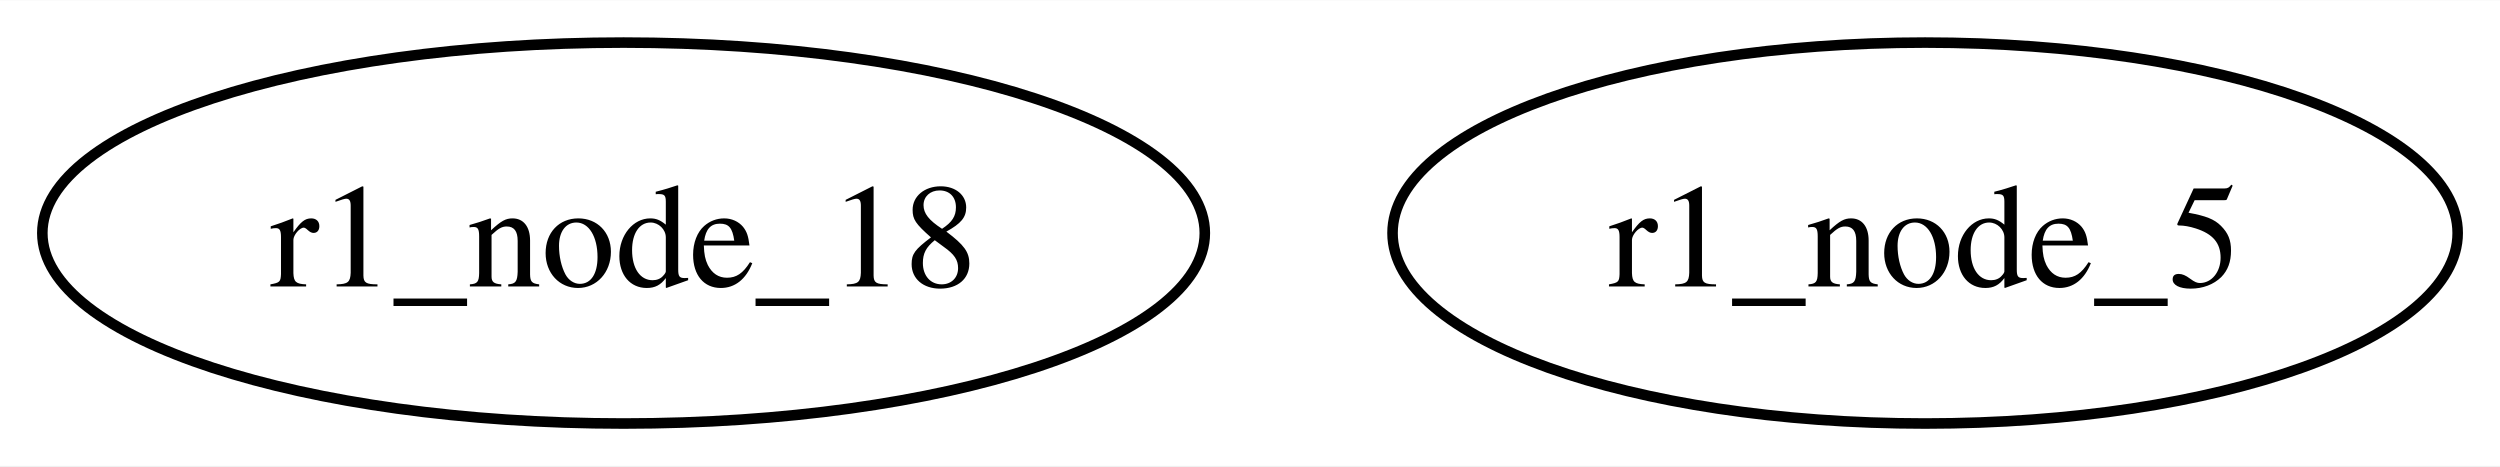
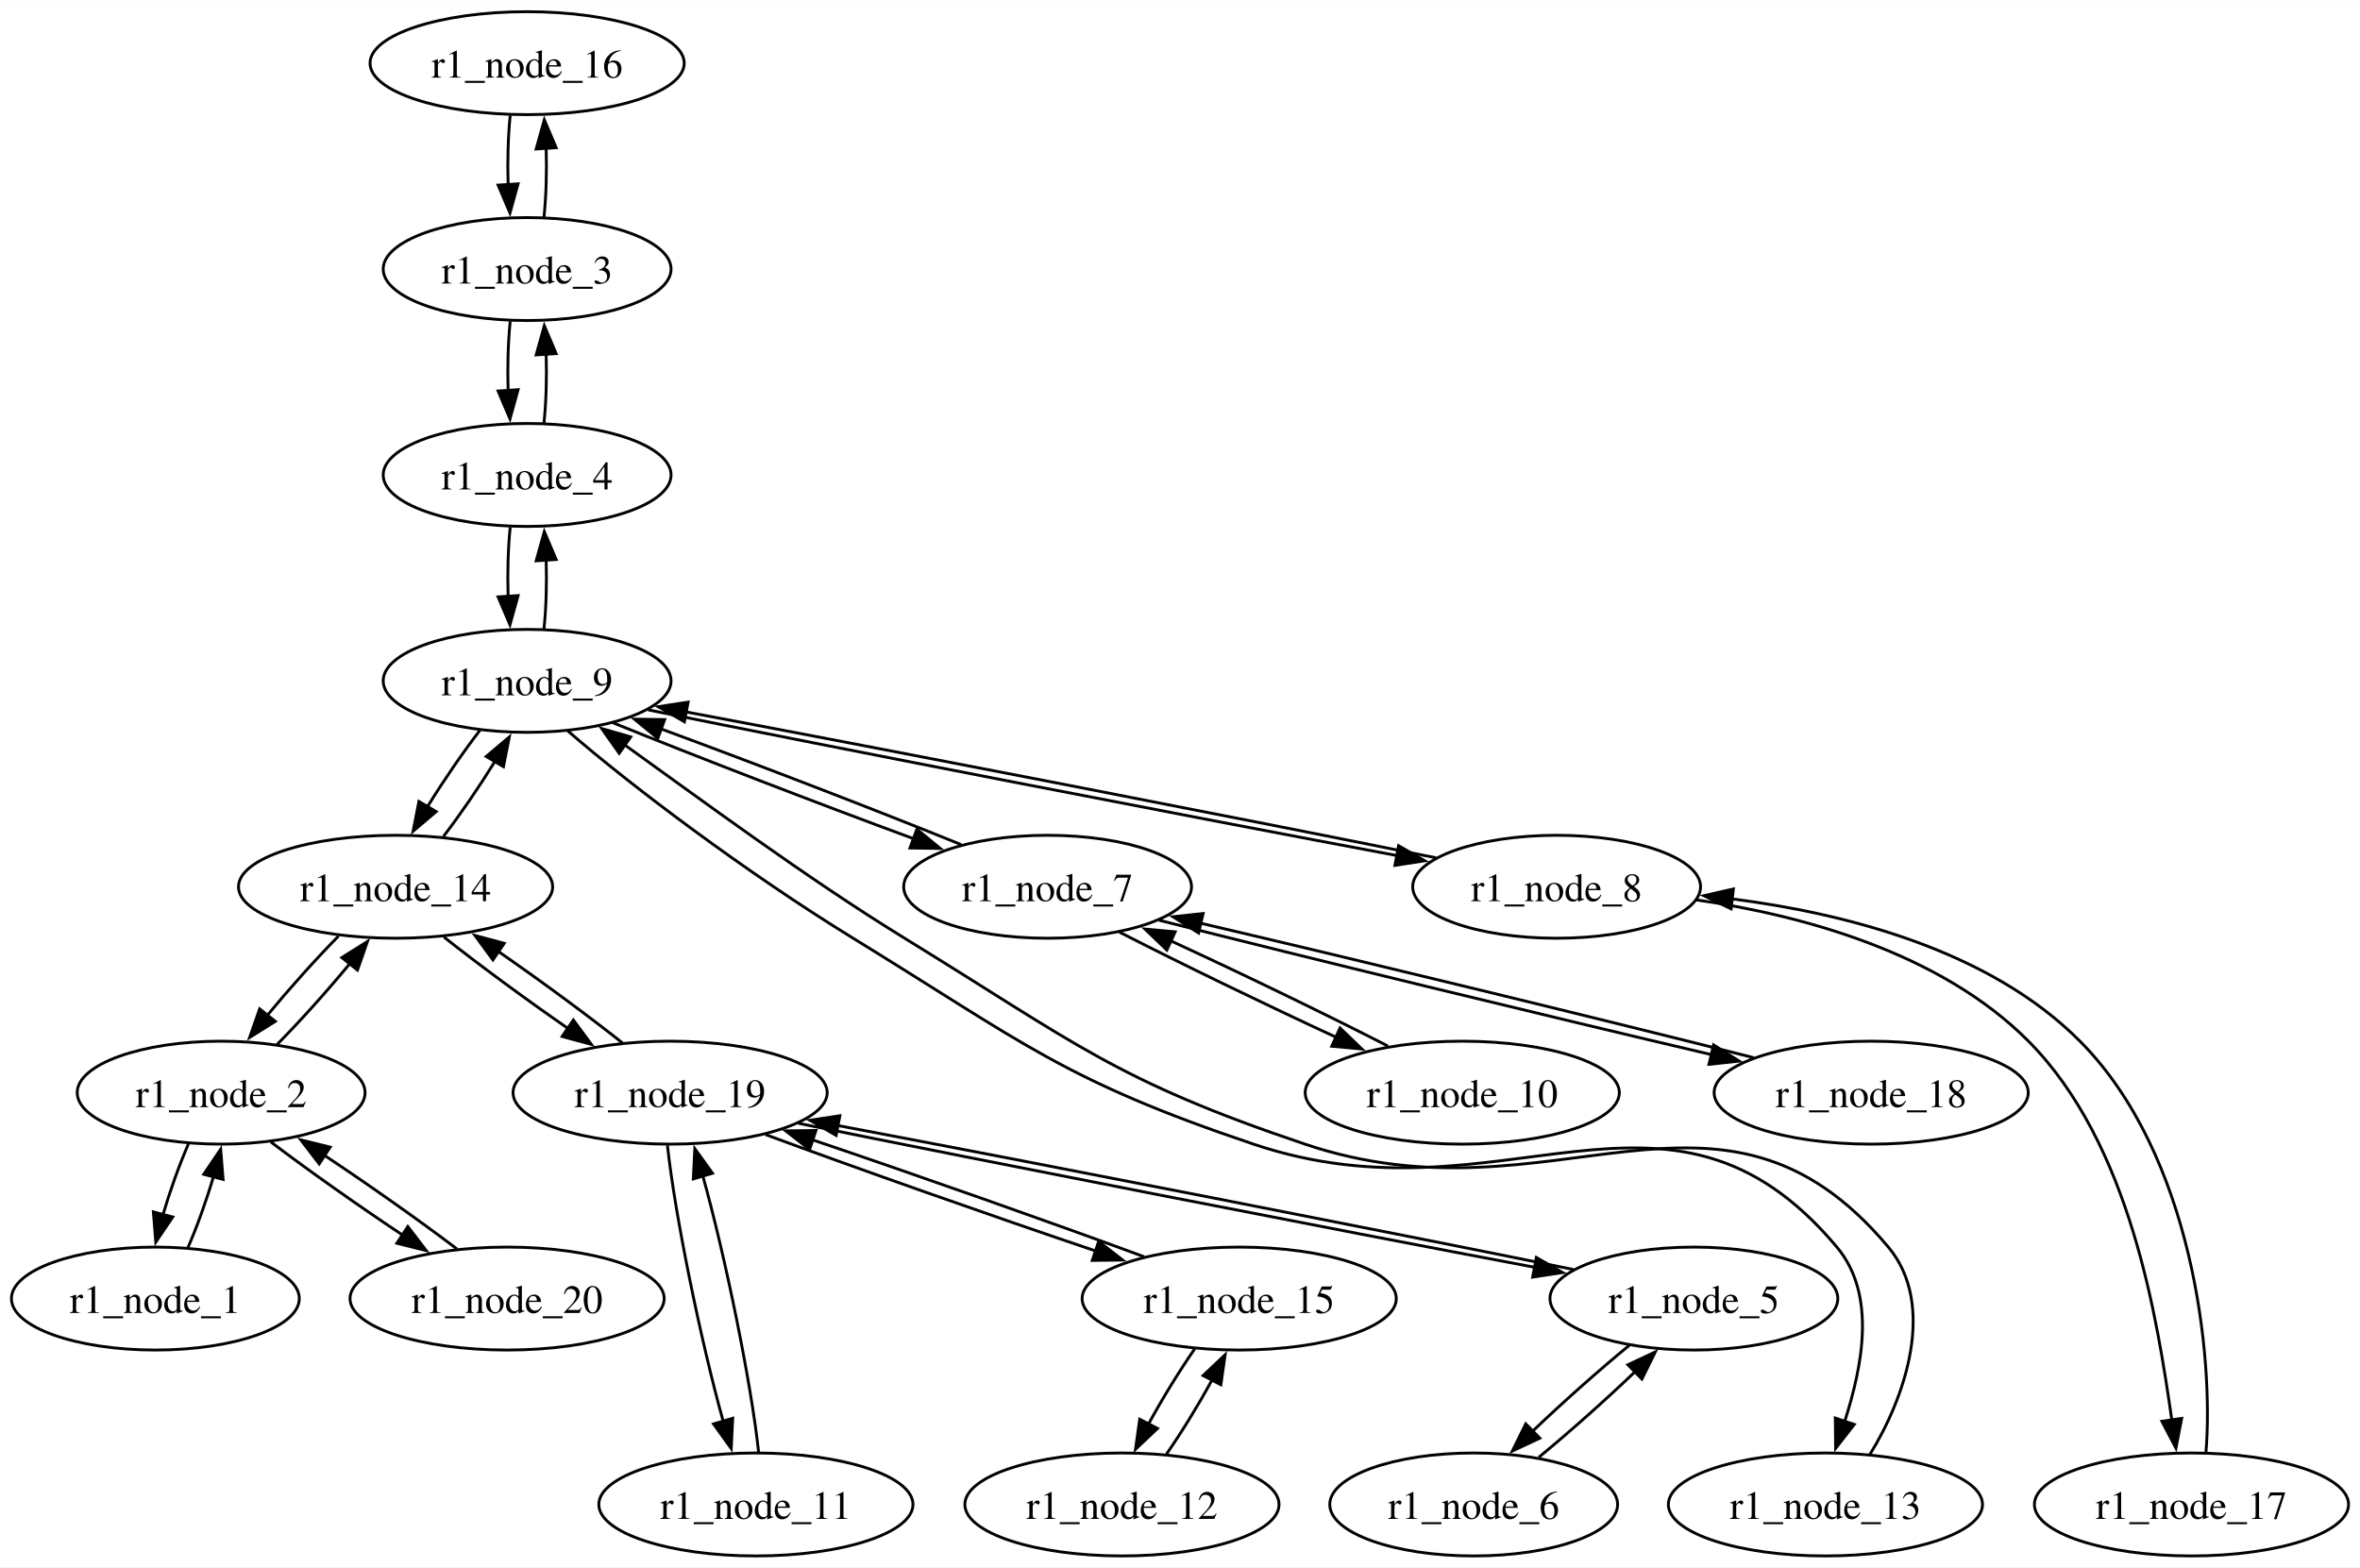
- <svg xmlns="http://www.w3.org/2000/svg" width="236pt" height="44pt" viewBox="0.00 0.00 236.26 44.00">
-   <g id="graph0" class="graph" transform="scale(1 1) rotate(0) translate(4 40)">
-     <polygon fill="white" stroke="none" points="-4,4 -4,-40 232.26,-40 232.26,4 -4,4" />
+ <svg xmlns="http://www.w3.org/2000/svg" width="825pt" height="548pt" viewBox="0.00 0.00 825.26 548.00">
+   <g id="graph0" class="graph" transform="scale(1 1) rotate(0) translate(4 544)">
+     <polygon fill="white" stroke="none" points="-4,4 -4,-544 821.26,-544 821.26,4 -4,4" />
    <g id="node1" class="node">
-       <ellipse fill="none" stroke="black" cx="54.93" cy="-18" rx="54.93" ry="18" />
-       <text text-anchor="middle" x="54.93" y="-12.95" font-family="Times,serif" font-size="14.00">r1_node_18</text>
+       <ellipse fill="none" stroke="black" cx="180.33" cy="-522" rx="54.93" ry="18" />
+       <text text-anchor="middle" x="180.33" y="-516.95" font-family="Times,serif" font-size="14.00">r1_node_16</text>
    </g>
    <g id="node2" class="node">
-       <ellipse fill="none" stroke="black" cx="177.93" cy="-18" rx="50.33" ry="18" />
-       <text text-anchor="middle" x="177.93" y="-12.95" font-family="Times,serif" font-size="14.00">r1_node_5</text>
+       <ellipse fill="none" stroke="black" cx="180.33" cy="-450" rx="50.33" ry="18" />
+       <text text-anchor="middle" x="180.33" y="-444.95" font-family="Times,serif" font-size="14.00">r1_node_3</text>
+     </g>
+     <g id="edge1" class="edge">
+       <path fill="none" stroke="black" d="M174.41,-503.7C173.66,-496.41 173.42,-487.73 173.68,-479.54" />
+       <polygon fill="black" stroke="black" points="177.17,-479.82 174.33,-469.61 170.18,-479.36 177.17,-479.82" />
+     </g>
+     <g id="edge21" class="edge">
+       <path fill="none" stroke="black" d="M186.22,-468.1C186.98,-475.37 187.24,-484.04 186.98,-492.24" />
+       <polygon fill="black" stroke="black" points="183.49,-491.98 186.34,-502.19 190.48,-492.43 183.49,-491.98" />
+     </g>
+     <g id="node20" class="node">
+       <ellipse fill="none" stroke="black" cx="180.33" cy="-378" rx="50.33" ry="18" />
+       <text text-anchor="middle" x="180.33" y="-372.95" font-family="Times,serif" font-size="14.00">r1_node_4</text>
+     </g>
+     <g id="edge20" class="edge">
+       <path fill="none" stroke="black" d="M174.41,-431.7C173.66,-424.41 173.42,-415.73 173.68,-407.54" />
+       <polygon fill="black" stroke="black" points="177.17,-407.82 174.33,-397.61 170.18,-407.36 177.17,-407.82" />
+     </g>
+     <g id="node3" class="node">
+       <ellipse fill="none" stroke="black" cx="73.33" cy="-162" rx="50.33" ry="18" />
+       <text text-anchor="middle" x="73.33" y="-156.95" font-family="Times,serif" font-size="14.00">r1_node_2</text>
+     </g>
+     <g id="node4" class="node">
+       <ellipse fill="none" stroke="black" cx="50.33" cy="-90" rx="50.33" ry="18" />
+       <text text-anchor="middle" x="50.33" y="-84.95" font-family="Times,serif" font-size="14.00">r1_node_1</text>
+     </g>
+     <g id="edge2" class="edge">
+       <path fill="none" stroke="black" d="M61.88,-144.05C58.64,-136.6 55.44,-127.64 52.96,-119.22" />
+       <polygon fill="black" stroke="black" points="56.4,-118.52 50.48,-109.74 49.63,-120.3 56.4,-118.52" />
+     </g>
+     <g id="node5" class="node">
+       <ellipse fill="none" stroke="black" cx="134.33" cy="-234" rx="54.93" ry="18" />
+       <text text-anchor="middle" x="134.33" y="-228.95" font-family="Times,serif" font-size="14.00">r1_node_14</text>
+     </g>
+     <g id="edge3" class="edge">
+       <path fill="none" stroke="black" d="M92.88,-178.83C101.17,-187.23 110.62,-197.77 118.48,-207.31" />
+       <polygon fill="black" stroke="black" points="115.53,-209.23 124.5,-214.87 121,-204.87 115.53,-209.23" />
+     </g>
+     <g id="node6" class="node">
+       <ellipse fill="none" stroke="black" cx="173.33" cy="-90" rx="54.93" ry="18" />
+       <text text-anchor="middle" x="173.33" y="-84.95" font-family="Times,serif" font-size="14.00">r1_node_20</text>
+     </g>
+     <g id="edge4" class="edge">
+       <path fill="none" stroke="black" d="M90.72,-144.76C103.49,-135.07 121.09,-122.64 136.82,-112.17" />
+       <polygon fill="black" stroke="black" points="138.61,-115.19 145.05,-106.78 134.77,-109.33 138.61,-115.19" />
+     </g>
+     <g id="edge18" class="edge">
+       <path fill="none" stroke="black" d="M61.63,-107.62C64.9,-115.1 68.14,-124.14 70.65,-132.64" />
+       <polygon fill="black" stroke="black" points="67.24,-133.45 73.17,-142.23 74.01,-131.67 67.24,-133.45" />
+     </g>
+     <g id="edge31" class="edge">
+       <path fill="none" stroke="black" d="M114.38,-216.76C106.27,-208.53 97.13,-198.32 89.45,-189.02" />
+       <polygon fill="black" stroke="black" points="92.27,-186.94 83.3,-181.31 86.8,-191.31 92.27,-186.94" />
+     </g>
+     <g id="node8" class="node">
+       <ellipse fill="none" stroke="black" cx="230.33" cy="-162" rx="54.93" ry="18" />
+       <text text-anchor="middle" x="230.33" y="-156.95" font-family="Times,serif" font-size="14.00">r1_node_19</text>
+     </g>
+     <g id="edge30" class="edge">
+       <path fill="none" stroke="black" d="M151.24,-216.41C163.3,-206.86 179.75,-194.75 194.59,-184.48" />
+       <polygon fill="black" stroke="black" points="196.5,-187.41 202.79,-178.89 192.56,-181.63 196.5,-187.41" />
+     </g>
+     <g id="node14" class="node">
+       <ellipse fill="none" stroke="black" cx="180.33" cy="-306" rx="50.33" ry="18" />
+       <text text-anchor="middle" x="180.33" y="-300.95" font-family="Times,serif" font-size="14.00">r1_node_9</text>
+     </g>
+     <g id="edge32" class="edge">
+       <path fill="none" stroke="black" d="M151.09,-251.62C157.08,-259.44 163.6,-268.97 169.05,-277.8" />
+       <polygon fill="black" stroke="black" points="166.02,-279.55 174.11,-286.39 172.05,-276 166.02,-279.55" />
+     </g>
+     <g id="edge7" class="edge">
+       <path fill="none" stroke="black" d="M155.76,-107.37C142.89,-117.14 125.18,-129.63 109.41,-140.11" />
+       <polygon fill="black" stroke="black" points="107.62,-137.09 101.17,-145.5 111.46,-142.95 107.62,-137.09" />
+     </g>
+     <g id="node7" class="node">
+       <ellipse fill="none" stroke="black" cx="260.33" cy="-18" rx="54.93" ry="18" />
+       <text text-anchor="middle" x="260.33" y="-12.95" font-family="Times,serif" font-size="14.00">r1_node_11</text>
+     </g>
+     <g id="edge5" class="edge">
+       <path fill="none" stroke="black" d="M261.29,-36.19C258.74,-60.21 249.78,-104.11 241.77,-132.91" />
+       <polygon fill="black" stroke="black" points="238.44,-131.84 238.96,-142.42 245.15,-133.82 238.44,-131.84" />
+     </g>
+     <g id="edge12" class="edge">
+       <path fill="none" stroke="black" d="M213.68,-179.38C201.67,-188.91 185.2,-201.03 170.32,-211.34" />
+       <polygon fill="black" stroke="black" points="168.38,-208.43 162.09,-216.96 172.32,-214.22 168.38,-208.43" />
+     </g>
+     <g id="edge13" class="edge">
+       <path fill="none" stroke="black" d="M229.39,-143.59C231.97,-119.5 240.92,-75.75 248.9,-47.03" />
+       <polygon fill="black" stroke="black" points="252.22,-48.14 251.7,-37.56 245.51,-46.16 252.22,-48.14" />
+     </g>
+     <g id="node10" class="node">
+       <ellipse fill="none" stroke="black" cx="429.33" cy="-90" rx="54.93" ry="18" />
+       <text text-anchor="middle" x="429.33" y="-84.95" font-family="Times,serif" font-size="14.00">r1_node_15</text>
+     </g>
+     <g id="edge11" class="edge">
+       <path fill="none" stroke="black" d="M263.69,-147.34C295.3,-135.65 343.01,-118.84 379.17,-106.63" />
+       <polygon fill="black" stroke="black" points="380.19,-109.98 388.56,-103.48 377.96,-103.34 380.19,-109.98" />
+     </g>
+     <g id="node11" class="node">
+       <ellipse fill="none" stroke="black" cx="588.33" cy="-90" rx="50.33" ry="18" />
+       <text text-anchor="middle" x="588.33" y="-84.95" font-family="Times,serif" font-size="14.00">r1_node_5</text>
+     </g>
+     <g id="edge14" class="edge">
+       <path fill="none" stroke="black" d="M275.26,-151.27C340.75,-137.97 462.08,-114.24 532.98,-100.87" />
+       <polygon fill="black" stroke="black" points="533.24,-104.38 542.42,-99.1 531.95,-97.5 533.24,-104.38" />
+     </g>
+     <g id="node9" class="node">
+       <ellipse fill="none" stroke="black" cx="388.33" cy="-18" rx="54.93" ry="18" />
+       <text text-anchor="middle" x="388.33" y="-12.95" font-family="Times,serif" font-size="14.00">r1_node_12</text>
+     </g>
+     <g id="edge6" class="edge">
+       <path fill="none" stroke="black" d="M403.91,-35.62C409.28,-43.36 415.04,-52.76 419.84,-61.51" />
+       <polygon fill="black" stroke="black" points="416.71,-63.08 424.41,-70.35 422.92,-59.86 416.71,-63.08" />
+     </g>
+     <g id="edge36" class="edge">
+       <path fill="none" stroke="black" d="M396.1,-104.61C364.4,-116.33 316.4,-133.25 280.15,-145.49" />
+       <polygon fill="black" stroke="black" points="279.1,-142.14 270.74,-148.64 281.33,-148.78 279.1,-142.14" />
+     </g>
+     <g id="edge35" class="edge">
+       <path fill="none" stroke="black" d="M413.77,-72.41C408.28,-64.51 402.37,-54.85 397.52,-45.94" />
+       <polygon fill="black" stroke="black" points="400.76,-44.59 393.07,-37.3 394.54,-47.8 400.76,-44.59" />
+     </g>
+     <g id="edge9" class="edge">
+       <path fill="none" stroke="black" d="M546.22,-100.16C482.4,-113.15 361.26,-136.85 288.9,-150.52" />
+       <polygon fill="black" stroke="black" points="288.39,-147.06 279.21,-152.35 289.69,-153.93 288.39,-147.06" />
+     </g>
+     <g id="node12" class="node">
+       <ellipse fill="none" stroke="black" cx="511.33" cy="-18" rx="50.33" ry="18" />
+       <text text-anchor="middle" x="511.33" y="-12.95" font-family="Times,serif" font-size="14.00">r1_node_6</text>
+     </g>
+     <g id="edge8" class="edge">
+       <path fill="none" stroke="black" d="M565.94,-73.81C555.09,-64.93 542.26,-53.5 531.69,-43.39" />
+       <polygon fill="black" stroke="black" points="534.45,-41.19 524.85,-36.69 529.54,-46.19 534.45,-41.19" />
+     </g>
+     <g id="edge15" class="edge">
+       <path fill="none" stroke="black" d="M534.11,-34.51C544.81,-43.29 557.37,-54.48 567.77,-64.43" />
+       <polygon fill="black" stroke="black" points="565.25,-66.85 574.84,-71.35 570.15,-61.85 565.25,-66.85" />
+     </g>
+     <g id="node13" class="node">
+       <ellipse fill="none" stroke="black" cx="634.33" cy="-18" rx="54.93" ry="18" />
+       <text text-anchor="middle" x="634.33" y="-12.95" font-family="Times,serif" font-size="14.00">r1_node_13</text>
+     </g>
+     <g id="edge10" class="edge">
+       <path fill="none" stroke="black" d="M649.88,-35.5C662.06,-55.09 673.39,-87.66 656.33,-108 597.15,-178.53 539.58,-114.62 452.33,-144 386.02,-166.33 371.95,-179.39 312.33,-216 277.92,-237.13 240.65,-264.84 214.33,-283.69" />
+       <polygon fill="black" stroke="black" points="212.52,-280.68 206.39,-289.33 216.57,-286.39 212.52,-280.68" />
+     </g>
+     <g id="edge23" class="edge">
+       <path fill="none" stroke="black" d="M163.86,-288.76C157.72,-280.78 151,-270.95 145.41,-261.89" />
+       <polygon fill="black" stroke="black" points="148.53,-260.28 140.45,-253.43 142.49,-263.83 148.53,-260.28" />
+     </g>
+     <g id="edge22" class="edge">
+       <path fill="none" stroke="black" d="M194.49,-288.56C215.9,-269.89 256.82,-239.03 294.33,-216 353.95,-179.39 368.02,-166.33 434.33,-144 521.58,-114.62 579.15,-178.53 638.33,-108 652.36,-91.28 647.19,-66.28 641.07,-47.03" />
+       <polygon fill="black" stroke="black" points="644.41,-45.98 637.89,-37.63 637.78,-48.22 644.41,-45.98" />
+     </g>
+     <g id="node16" class="node">
+       <ellipse fill="none" stroke="black" cx="362.33" cy="-234" rx="50.33" ry="18" />
+       <text text-anchor="middle" x="362.33" y="-228.95" font-family="Times,serif" font-size="14.00">r1_node_7</text>
+     </g>
+     <g id="edge26" class="edge">
+       <path fill="none" stroke="black" d="M210.37,-291.34C238.98,-279.72 282.28,-263.03 315.41,-250.83" />
+       <polygon fill="black" stroke="black" points="316.61,-254.12 324.8,-247.4 314.2,-247.55 316.61,-254.12" />
+     </g>
+     <g id="node19" class="node">
+       <ellipse fill="none" stroke="black" cx="540.33" cy="-234" rx="50.33" ry="18" />
+       <text text-anchor="middle" x="540.33" y="-228.95" font-family="Times,serif" font-size="14.00">r1_node_8</text>
+     </g>
+     <g id="edge25" class="edge">
+       <path fill="none" stroke="black" d="M222.66,-295.85C287.77,-282.67 412.24,-258.46 484.59,-244.89" />
+       <polygon fill="black" stroke="black" points="485.07,-248.36 494.25,-243.08 483.78,-241.48 485.07,-248.36" />
+     </g>
+     <g id="edge24" class="edge">
+       <path fill="none" stroke="black" d="M186.22,-324.1C186.98,-331.37 187.24,-340.04 186.98,-348.24" />
+       <polygon fill="black" stroke="black" points="183.49,-347.98 186.34,-358.19 190.48,-348.43 183.49,-347.98" />
+     </g>
+     <g id="node15" class="node">
+       <ellipse fill="none" stroke="black" cx="507.33" cy="-162" rx="54.93" ry="18" />
+       <text text-anchor="middle" x="507.33" y="-156.95" font-family="Times,serif" font-size="14.00">r1_node_10</text>
+     </g>
+     <g id="edge16" class="edge">
+       <path fill="none" stroke="black" d="M481.32,-178.3C460.14,-189.16 429.95,-203.78 405.23,-215.17" />
+       <polygon fill="black" stroke="black" points="404.03,-211.87 396.39,-219.21 406.94,-218.24 404.03,-211.87" />
+     </g>
+     <g id="edge28" class="edge">
+       <path fill="none" stroke="black" d="M332.1,-248.74C303.48,-260.36 260.27,-277.01 227.21,-289.18" />
+       <polygon fill="black" stroke="black" points="226.03,-285.89 217.84,-292.61 228.43,-292.46 226.03,-285.89" />
+     </g>
+     <g id="edge27" class="edge">
+       <path fill="none" stroke="black" d="M387.44,-218.15C408.36,-207.41 438.45,-192.82 463.31,-181.34" />
+       <polygon fill="black" stroke="black" points="464.59,-184.61 472.23,-177.27 461.68,-178.24 464.59,-184.61" />
+     </g>
+     <g id="node17" class="node">
+       <ellipse fill="none" stroke="black" cx="650.33" cy="-162" rx="54.93" ry="18" />
+       <text text-anchor="middle" x="650.33" y="-156.95" font-family="Times,serif" font-size="14.00">r1_node_18</text>
+     </g>
+     <g id="edge29" class="edge">
+       <path fill="none" stroke="black" d="M401.36,-222.29C451.29,-209.62 537.86,-188.56 594.67,-175.25" />
+       <polygon fill="black" stroke="black" points="595.2,-178.72 604.14,-173.04 593.61,-171.9 595.2,-178.72" />
+     </g>
+     <g id="edge17" class="edge">
+       <path fill="none" stroke="black" d="M609.21,-174.24C558.33,-187.13 471.81,-208.16 415.82,-221.26" />
+       <polygon fill="black" stroke="black" points="415.13,-217.83 406.18,-223.51 416.72,-224.65 415.13,-217.83" />
+     </g>
+     <g id="node18" class="node">
+       <ellipse fill="none" stroke="black" cx="762.33" cy="-18" rx="54.93" ry="18" />
+       <text text-anchor="middle" x="762.33" y="-12.95" font-family="Times,serif" font-size="14.00">r1_node_17</text>
+     </g>
+     <g id="edge19" class="edge">
+       <path fill="none" stroke="black" d="M767.39,-36.2C770.14,-68.84 763.01,-140.08 723.33,-180 691.65,-211.87 641.43,-224.68 601.52,-229.78" />
+       <polygon fill="black" stroke="black" points="601.35,-226.28 591.81,-230.88 602.14,-233.23 601.35,-226.28" />
+     </g>
+     <g id="edge38" class="edge">
+       <path fill="none" stroke="black" d="M498.16,-244.12C433.02,-257.3 308.18,-281.58 235.81,-295.16" />
+       <polygon fill="black" stroke="black" points="235.34,-291.69 226.15,-296.96 236.62,-298.57 235.34,-291.69" />
+     </g>
+     <g id="edge37" class="edge">
+       <path fill="none" stroke="black" d="M589.19,-229.41C625.74,-224.08 674.38,-211.13 705.33,-180 740.98,-144.13 750.36,-82.99 755.49,-47.27" />
+       <polygon fill="black" stroke="black" points="758.91,-48.1 756.89,-37.7 751.98,-47.09 758.91,-48.1" />
+     </g>
+     <g id="edge33" class="edge">
+       <path fill="none" stroke="black" d="M186.22,-396.1C186.98,-403.37 187.24,-412.04 186.98,-420.24" />
+       <polygon fill="black" stroke="black" points="183.49,-419.98 186.34,-430.19 190.48,-420.43 183.49,-419.98" />
+     </g>
+     <g id="edge34" class="edge">
+       <path fill="none" stroke="black" d="M174.41,-359.7C173.66,-352.41 173.42,-343.73 173.68,-335.54" />
+       <polygon fill="black" stroke="black" points="177.17,-335.82 174.33,-325.61 170.18,-335.36 177.17,-335.82" />
    </g>
  </g>
</svg>
